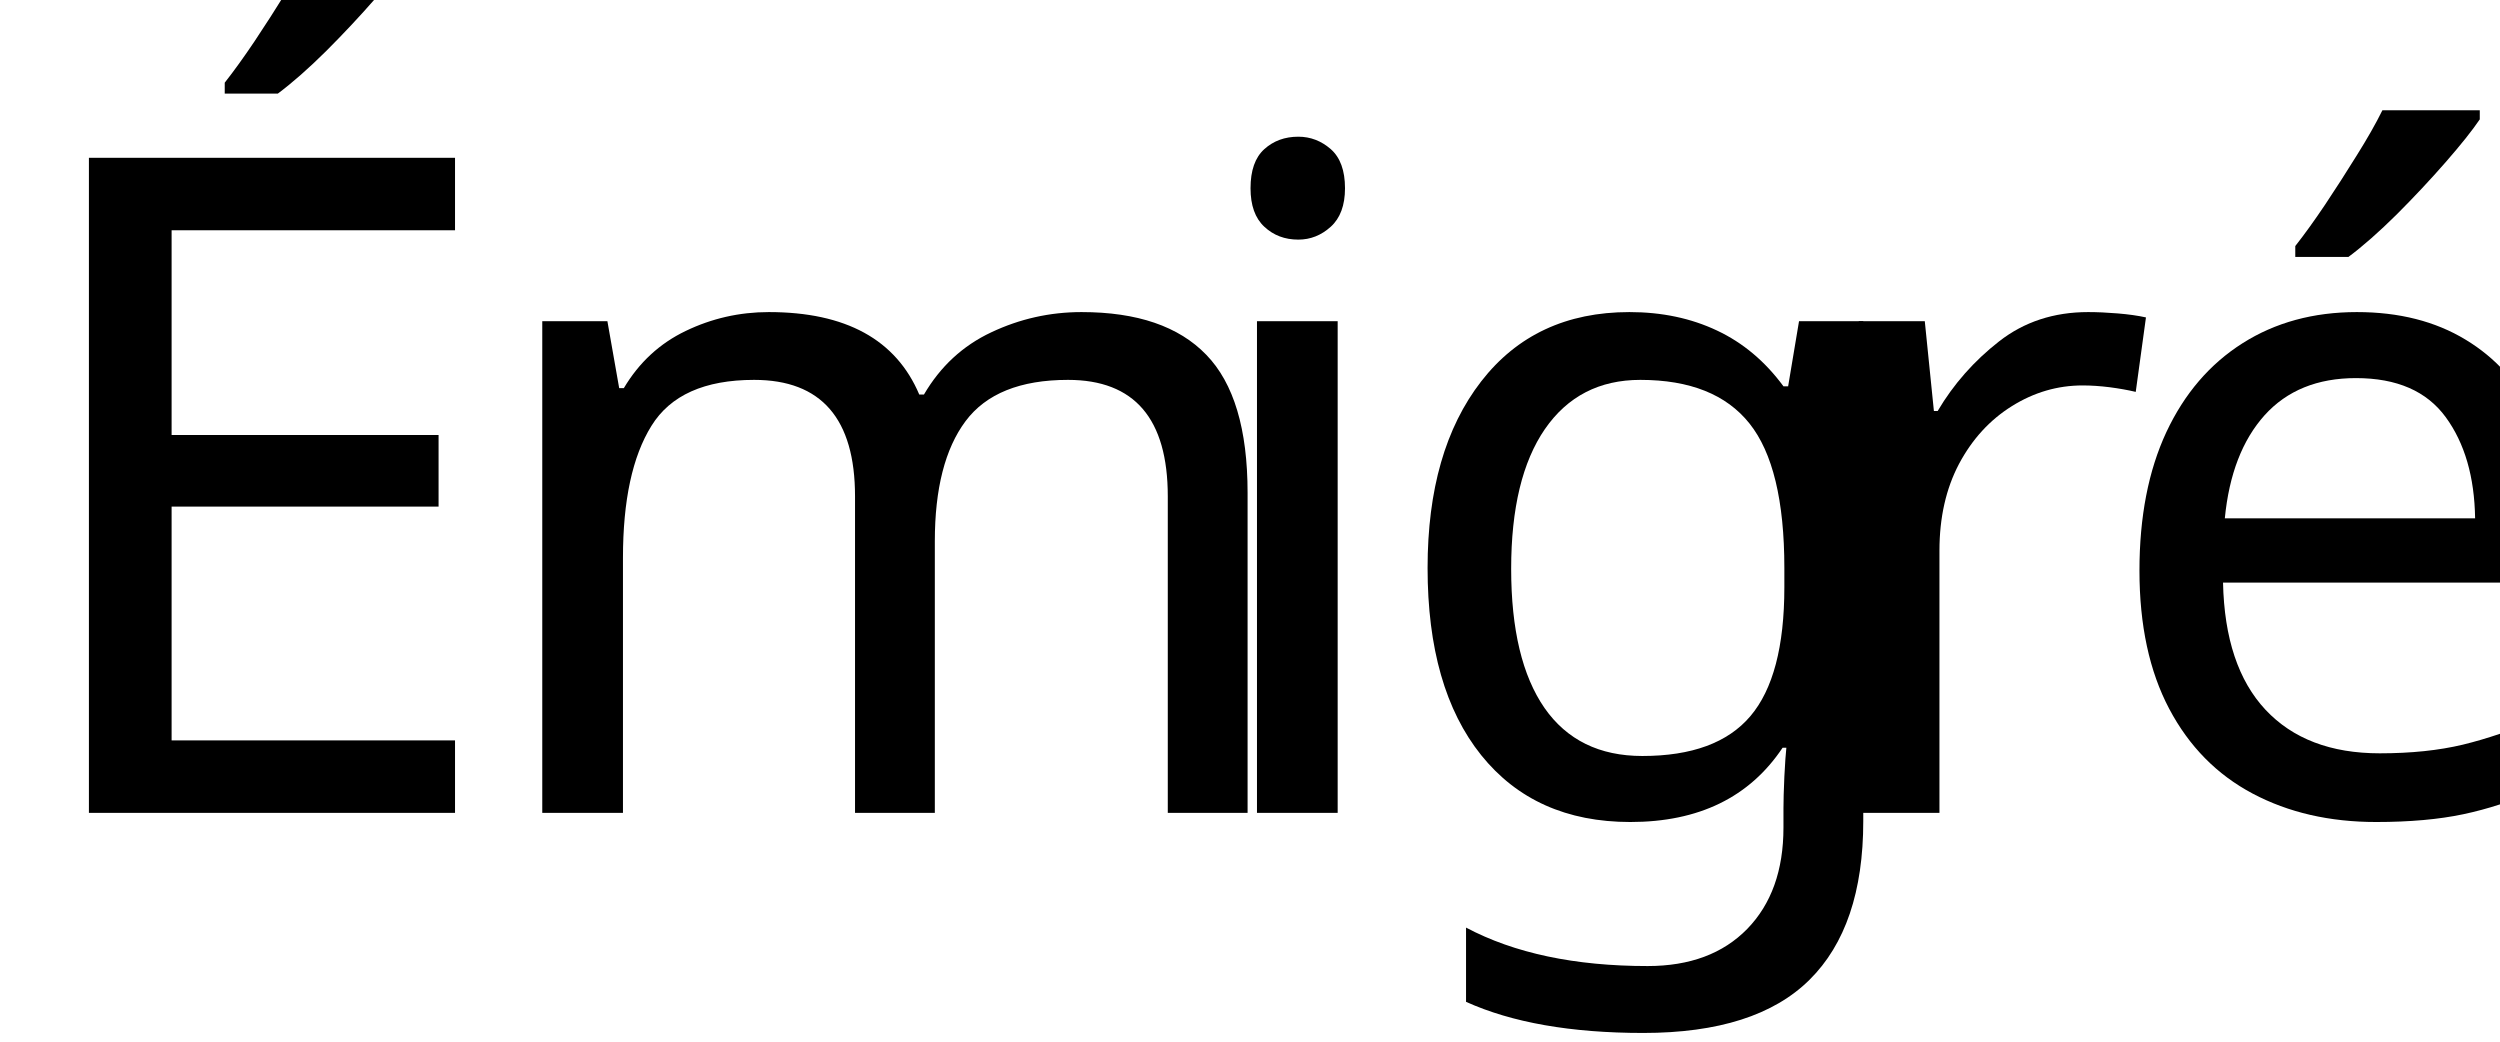
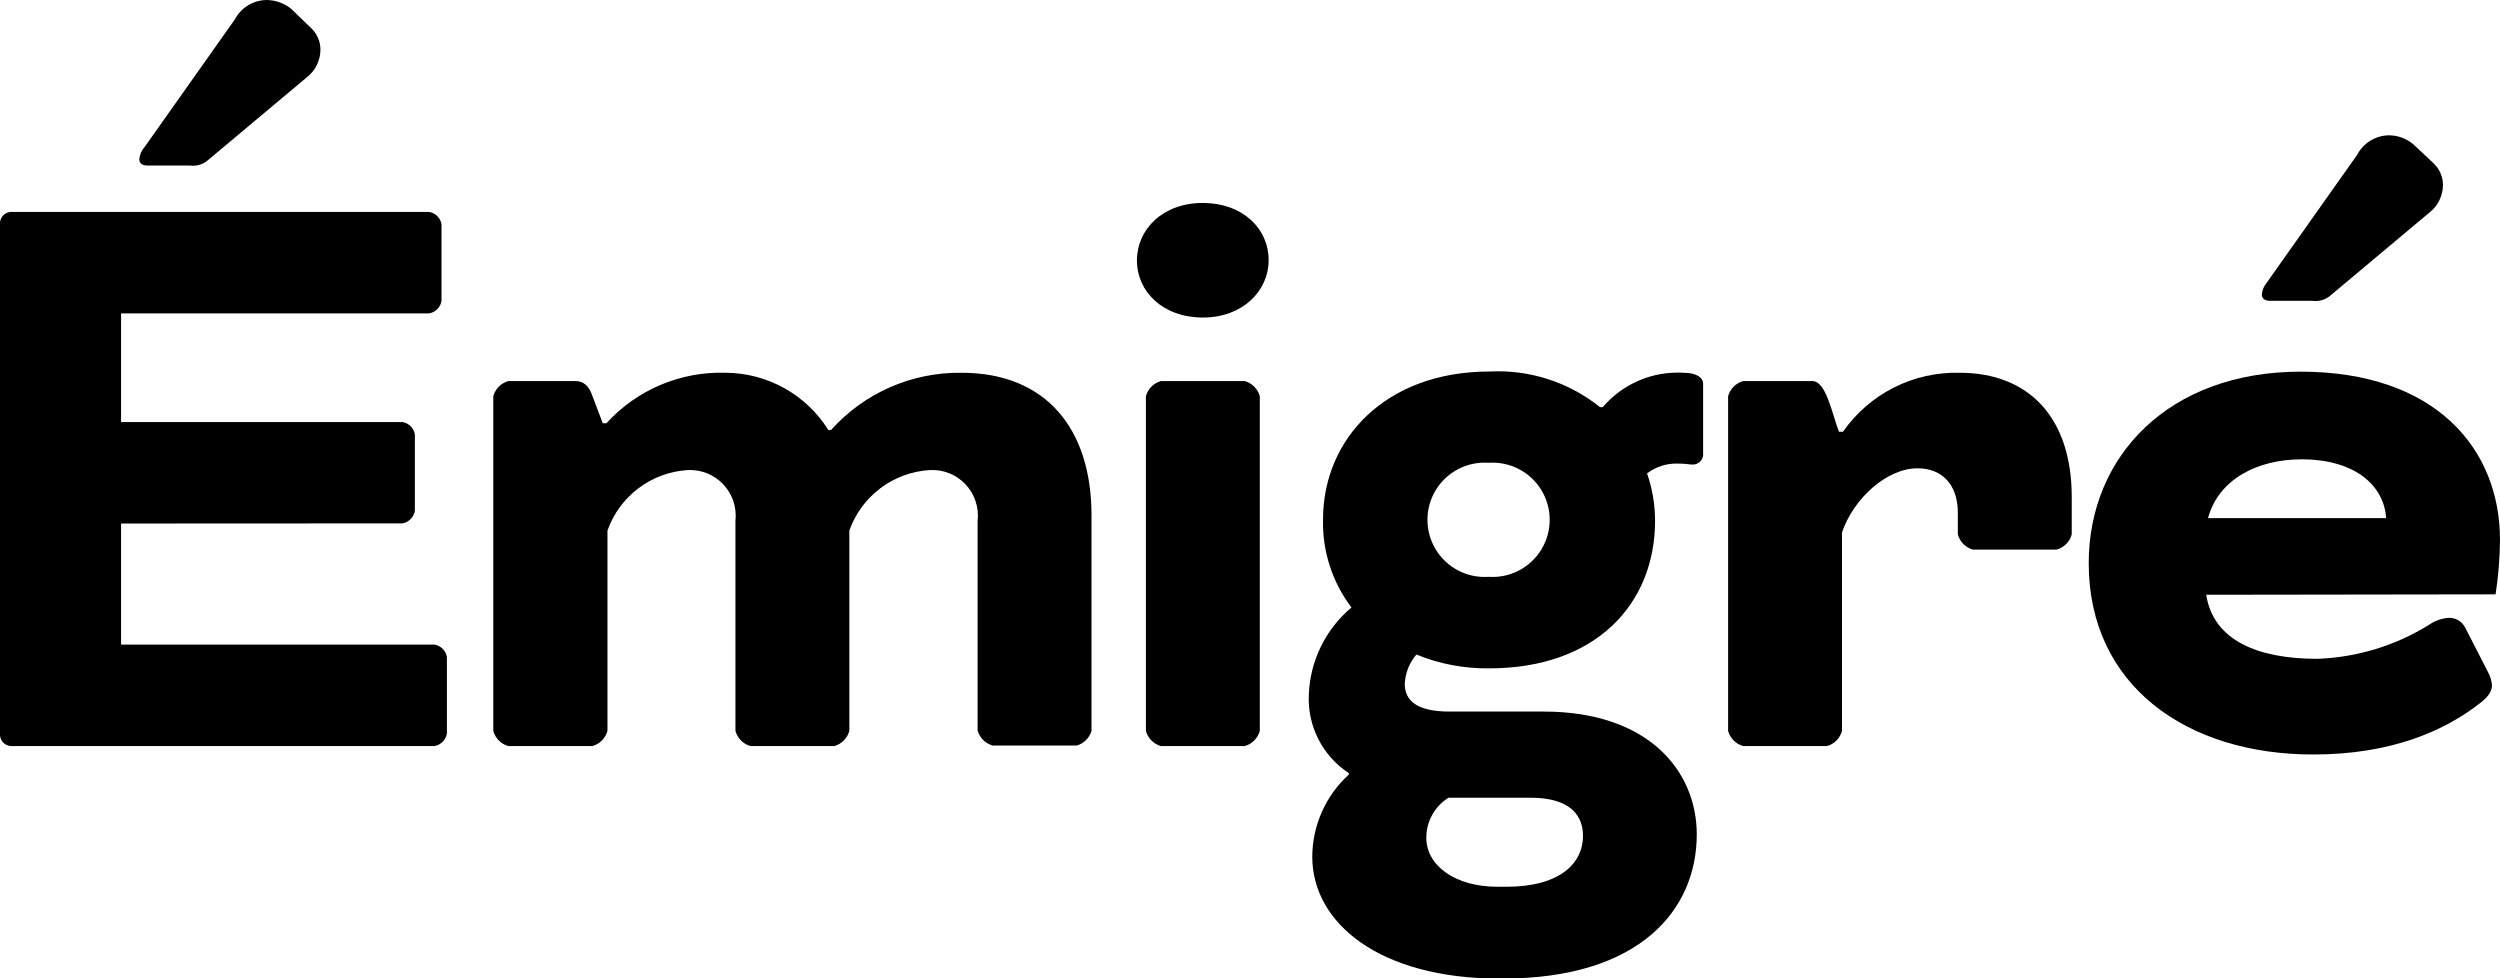
- <svg xmlns="http://www.w3.org/2000/svg" viewBox="0 0 175.73 73.19">
+ <svg xmlns="http://www.w3.org/2000/svg" viewBox="0 0 181.08 70.8">
  <defs>
-     <style>.cls-1{font-size:64.49px;font-family:EksellDisplaySmall, Eksell Display;letter-spacing:-0.05em;}.cls-2{letter-spacing:-0.05em;}.cls-3{letter-spacing:-0.05em;}.cls-4{letter-spacing:-0.05em;}</style>
+     <style>.cls-1{isolation:isolate;}</style>
  </defs>
  <g id="Layer_2" data-name="Layer 2">
    <g id="Layer_1-2" data-name="Layer 1">
-       <text class="cls-1" transform="translate(0 57.14)">Ém<tspan class="cls-2" x="82.87" y="0">i</tspan>
-         <tspan class="cls-3" x="96.8" y="0">g</tspan>
-         <tspan class="cls-4" x="125.17" y="0">r</tspan>
-         <tspan class="cls-3" x="146.84" y="0">é</tspan>
-       </text>
+       <g class="cls-1">
+         <path d="M8.77,37.92v8.77h22.7a1.09,1.09,0,0,1,.9.9v5.54a1.11,1.11,0,0,1-.9.91H.77A.84.84,0,0,1,0,53.26V16.12a.83.83,0,0,1,.77-.77H31.08a1.08,1.08,0,0,1,.9.9v5.54a1.09,1.09,0,0,1-.9.91H8.77v7.87H29.15a1.09,1.09,0,0,1,.9.9V37a1.11,1.11,0,0,1-.9.91ZM22.5,2a2.14,2.14,0,0,1,.71,1.55,2.55,2.55,0,0,1-1,2.06l-7.16,6a1.62,1.62,0,0,1-1.28.38h-3.1c-.39,0-.58-.19-.58-.45a1.52,1.52,0,0,1,.39-.9L17,1.42A2.65,2.65,0,0,1,19.28,0a2.86,2.86,0,0,1,1.81.64Z" />
+         <path d="M35.73,28.7a1.57,1.57,0,0,1,1.09-1.1h4.84c.64,0,1,.39,1.22,1l.78,2.06h.26A11.2,11.2,0,0,1,52.56,27,8.82,8.82,0,0,1,60,31.15h.19A12.46,12.46,0,0,1,69.64,27c6.19,0,9.42,4.13,9.42,10.32V52.94A1.57,1.57,0,0,1,78,54H71.9a1.55,1.55,0,0,1-1.09-1.1V37.72a3.3,3.3,0,0,0-3.49-3.67,6.59,6.59,0,0,0-5.8,4.38V52.94a1.57,1.57,0,0,1-1.1,1.1H54.36a1.57,1.57,0,0,1-1.09-1.1V37.72a3.31,3.31,0,0,0-3.49-3.67A6.59,6.59,0,0,0,44,38.43V52.94a1.57,1.57,0,0,1-1.1,1.1H36.82a1.57,1.57,0,0,1-1.09-1.1Z" />
+         <path d="M87.12,14.7c2.9,0,4.77,1.87,4.77,4.13S90,23,87.12,23s-4.77-1.87-4.77-4.13S84.22,14.7,87.12,14.7Zm4.13,38.24a1.57,1.57,0,0,1-1.1,1.1H84.09A1.57,1.57,0,0,1,83,52.94V28.7a1.57,1.57,0,0,1,1.09-1.1h6.06a1.57,1.57,0,0,1,1.1,1.1Z" />
+         <path d="M97.7,56.1V56a6.42,6.42,0,0,1-2.9-5.67A8.66,8.66,0,0,1,97.89,44a10.12,10.12,0,0,1-2.06-6.38c0-5.81,4.51-10.71,12.06-10.71a11.79,11.79,0,0,1,8,2.58h.2A7.14,7.14,0,0,1,121.94,27c1,0,1.42.39,1.42.78V33a.76.76,0,0,1-.71.65c-.32,0-.51-.07-1.09-.07a3.49,3.49,0,0,0-2.26.71,10.5,10.5,0,0,1,.58,3.42c0,6.12-4.38,10.7-12,10.7a13.48,13.48,0,0,1-5.29-1,3.53,3.53,0,0,0-.84,2.13c0,1.22.9,2,3.23,2h6.83c7.61,0,11.09,4.32,11.09,8.9,0,5.41-4.06,10.44-14.06,10.44h-.25c-8.64,0-13.54-4-13.54-8.83A8.1,8.1,0,0,1,97.7,56.1Zm7.22,1.68a3.41,3.41,0,0,0-1.61,2.9c0,2,2.06,3.55,5.16,3.55h.64c3.94,0,5.55-1.75,5.55-3.68,0-1.42-.84-2.77-3.81-2.77Zm2.9-16a4.14,4.14,0,1,0,0-8.26,4.14,4.14,0,1,0,0,8.26Z" />
+         <path d="M133.49,31.27A10,10,0,0,1,141.94,27c5,0,8.12,3.23,8.12,9v2.71a1.57,1.57,0,0,1-1.1,1.1H142.9a1.57,1.57,0,0,1-1.09-1.1V37.14c0-2.13-1.23-3.22-2.91-3.22-2.25,0-4.64,2.19-5.48,4.64V52.94a1.57,1.57,0,0,1-1.09,1.1h-6.06a1.57,1.57,0,0,1-1.1-1.1V28.7a1.57,1.57,0,0,1,1.1-1.1h5c1,0,1.41,2.32,1.93,3.67Z" />
+         <path d="M159.8,43.08c.52,3.35,3.8,4.64,8.06,4.64a16.47,16.47,0,0,0,8.06-2.45,2.8,2.8,0,0,1,1.48-.52,1.3,1.3,0,0,1,1.16.71l1.62,3.16a2.43,2.43,0,0,1,.32,1c0,.45-.26.84-.84,1.29-2.64,2.07-6.51,3.74-12.12,3.74-9.16,0-16.25-5-16.25-13.86,0-7.74,5.8-13.87,15.34-13.87,9.81,0,14.45,5.61,14.45,12.19a27.61,27.61,0,0,1-.32,3.94Zm.13-5.55h12.9c-.13-2.26-2.13-4.26-6.13-4.26C163.54,33.27,160.7,34.69,159.93,37.53ZM176.24,11.8a2.18,2.18,0,0,1,.71,1.55,2.55,2.55,0,0,1-1,2.06l-7.16,6a1.63,1.63,0,0,1-1.29.38h-3.09c-.39,0-.58-.19-.58-.45a1.56,1.56,0,0,1,.38-.9l6.52-9.22A2.65,2.65,0,0,1,173,9.8a2.76,2.76,0,0,1,1.8.65Z" />
+       </g>
    </g>
  </g>
</svg>
